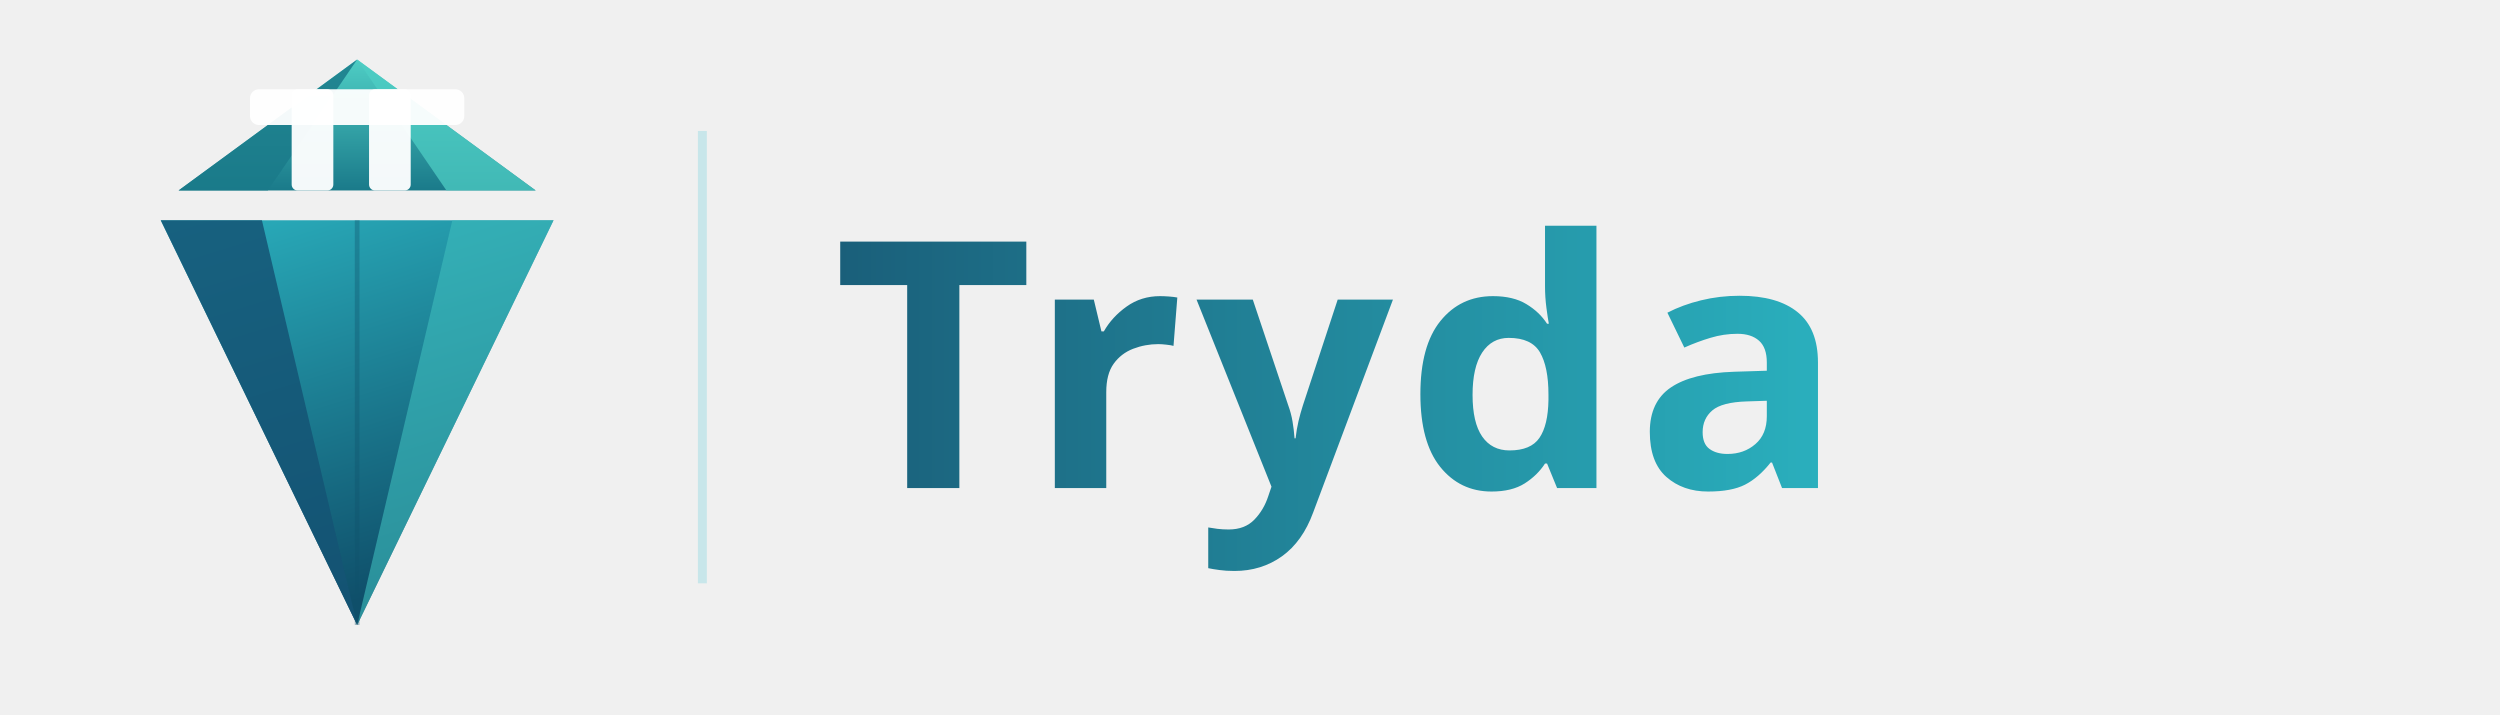
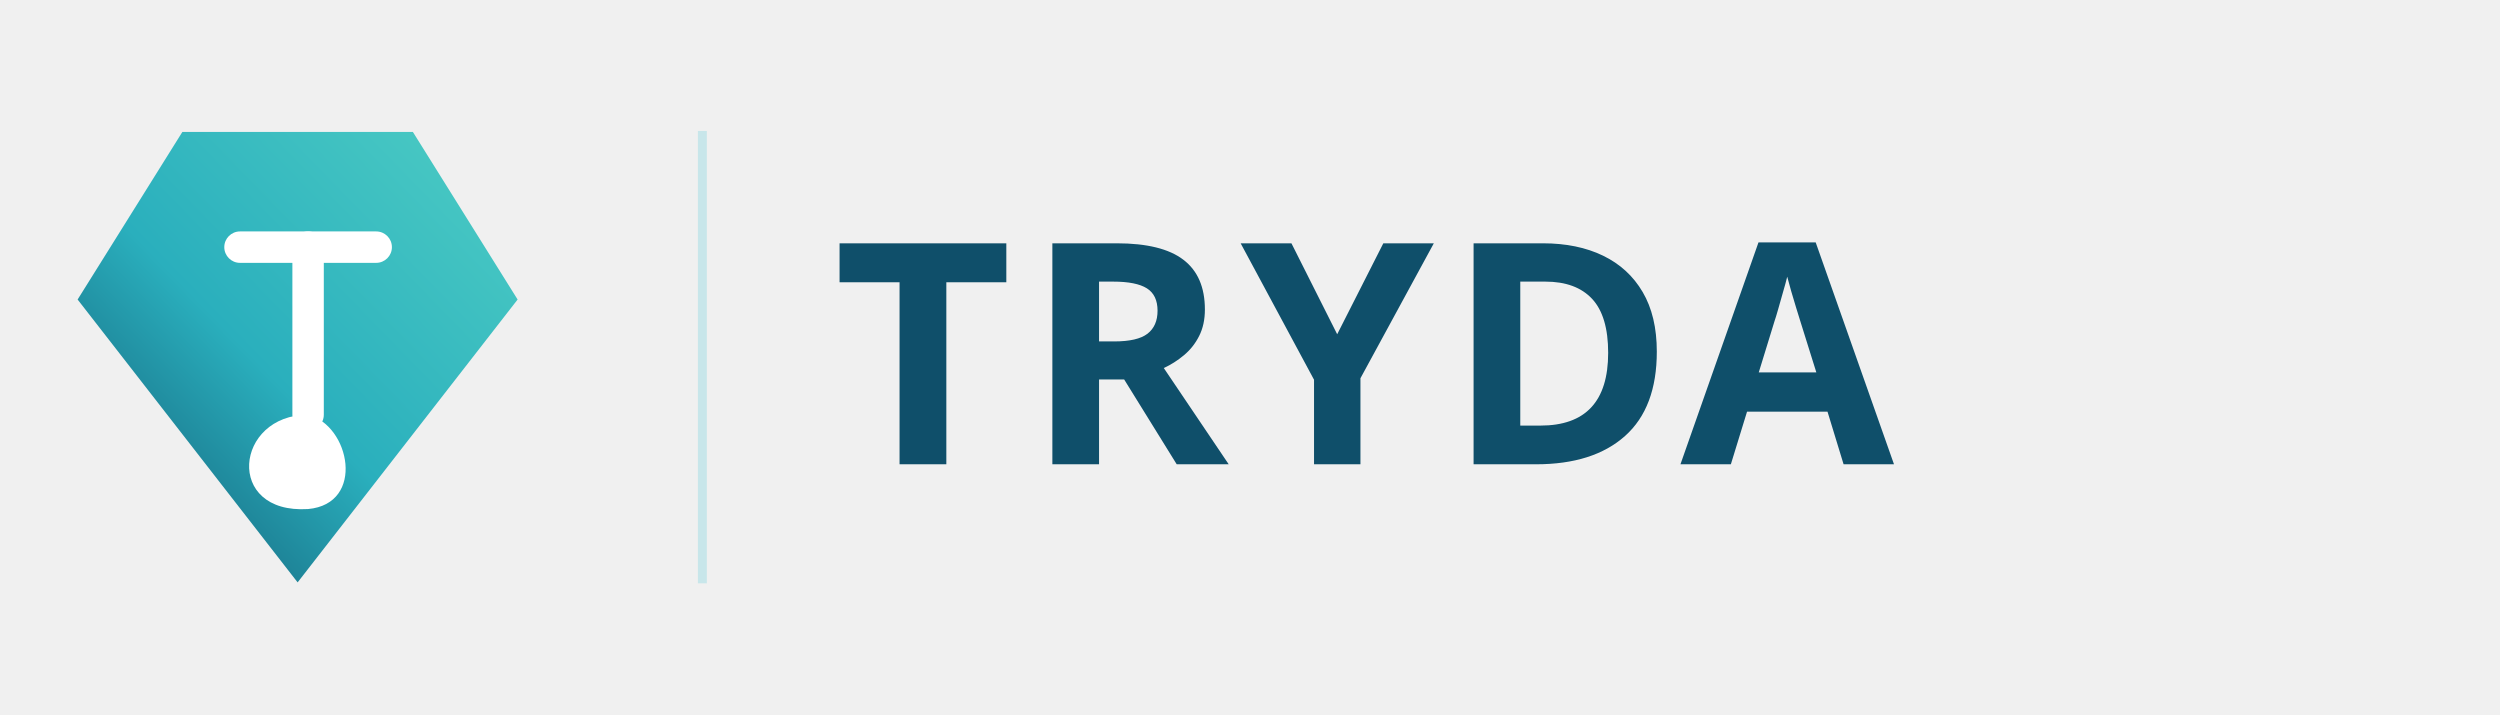
<svg xmlns="http://www.w3.org/2000/svg" viewBox="0 0 420 120">
  <defs>
-     <linearGradient id="hTop" x1="0" y1="0" x2="0" y2="1">
+     <linearGradient id="hGem" x1="1" y1="0" x2="0" y2="1">
      <stop offset="0%" stop-color="#4ECDC4" />
-       <stop offset="100%" stop-color="#1A7A8A" />
-     </linearGradient>
-     <linearGradient id="hBody" x1="0" y1="0" x2="0.3" y2="1">
-       <stop offset="0%" stop-color="#2AAFBD" />
+       <stop offset="55%" stop-color="#2AAFBD" />
      <stop offset="100%" stop-color="#0F4F6A" />
    </linearGradient>
-     <linearGradient id="hWord" x1="0" y1="0" x2="1" y2="0">
-       <stop offset="0%" stop-color="#1A5F7A" />
-       <stop offset="100%" stop-color="#2AAFBD" />
-     </linearGradient>
  </defs>
-   <polygon points="60,10 90,32 30,32" fill="url(#hTop)" />
-   <polygon points="30,32 60,10 45,32" fill="#1A7A8A" opacity="0.85" />
-   <polygon points="60,10 90,32 75,32" fill="#4ECDC4" opacity="0.75" />
-   <polygon points="27,37 93,37 60,105" fill="url(#hBody)" />
-   <polygon points="27,37 60,105 44,37" fill="#145374" opacity="0.85" />
-   <polygon points="93,37 60,105 76,37" fill="#3DBDBD" opacity="0.6" />
-   <line x1="60" y1="37" x2="60" y2="105" stroke="#0F4F6A" stroke-width="0.8" opacity="0.35" />
-   <rect x="42" y="15" width="36" height="6" rx="1.5" fill="white" opacity="0.95" />
-   <rect x="49" y="15" width="7" height="17" rx="1" fill="white" opacity="0.95" />
-   <rect x="62" y="15" width="7" height="17" rx="1" fill="white" opacity="0.95" />
+   <g transform="translate(6.00,13.36)scale(0.88)">
+     <path d="M28,10 L72,10 L92,42 L50,96 L8,42 Z" fill="url(#hGem)" />
+     <rect x="36" y="29" width="32" height="6" rx="3" fill="#FFFFFF" />
+     <rect x="49" y="29" width="6" height="38" rx="3" fill="#FFFFFF" />
+     <path d="M52,64 C38,64 36,83 52,82 C63,81 60,66 52,64 Z" fill="#FFFFFF" />
+   </g>
  <line x1="118" y1="22" x2="118" y2="98" stroke="#C8E6EA" stroke-width="1.5" />
-   <text x="140" y="82" font-family="'Trebuchet MS', 'Gill Sans MT', 'Century Gothic', sans-serif" font-size="58" font-weight="700" letter-spacing="2" fill="url(#hWord)">Tryda</text>
+   <text x="140" y="78" text-anchor="start" font-family="'Trebuchet MS', 'Gill Sans MT', 'Century Gothic', sans-serif" font-size="52" font-weight="700" letter-spacing="2" fill="#0F4F6A">TRYDA</text>
</svg>
